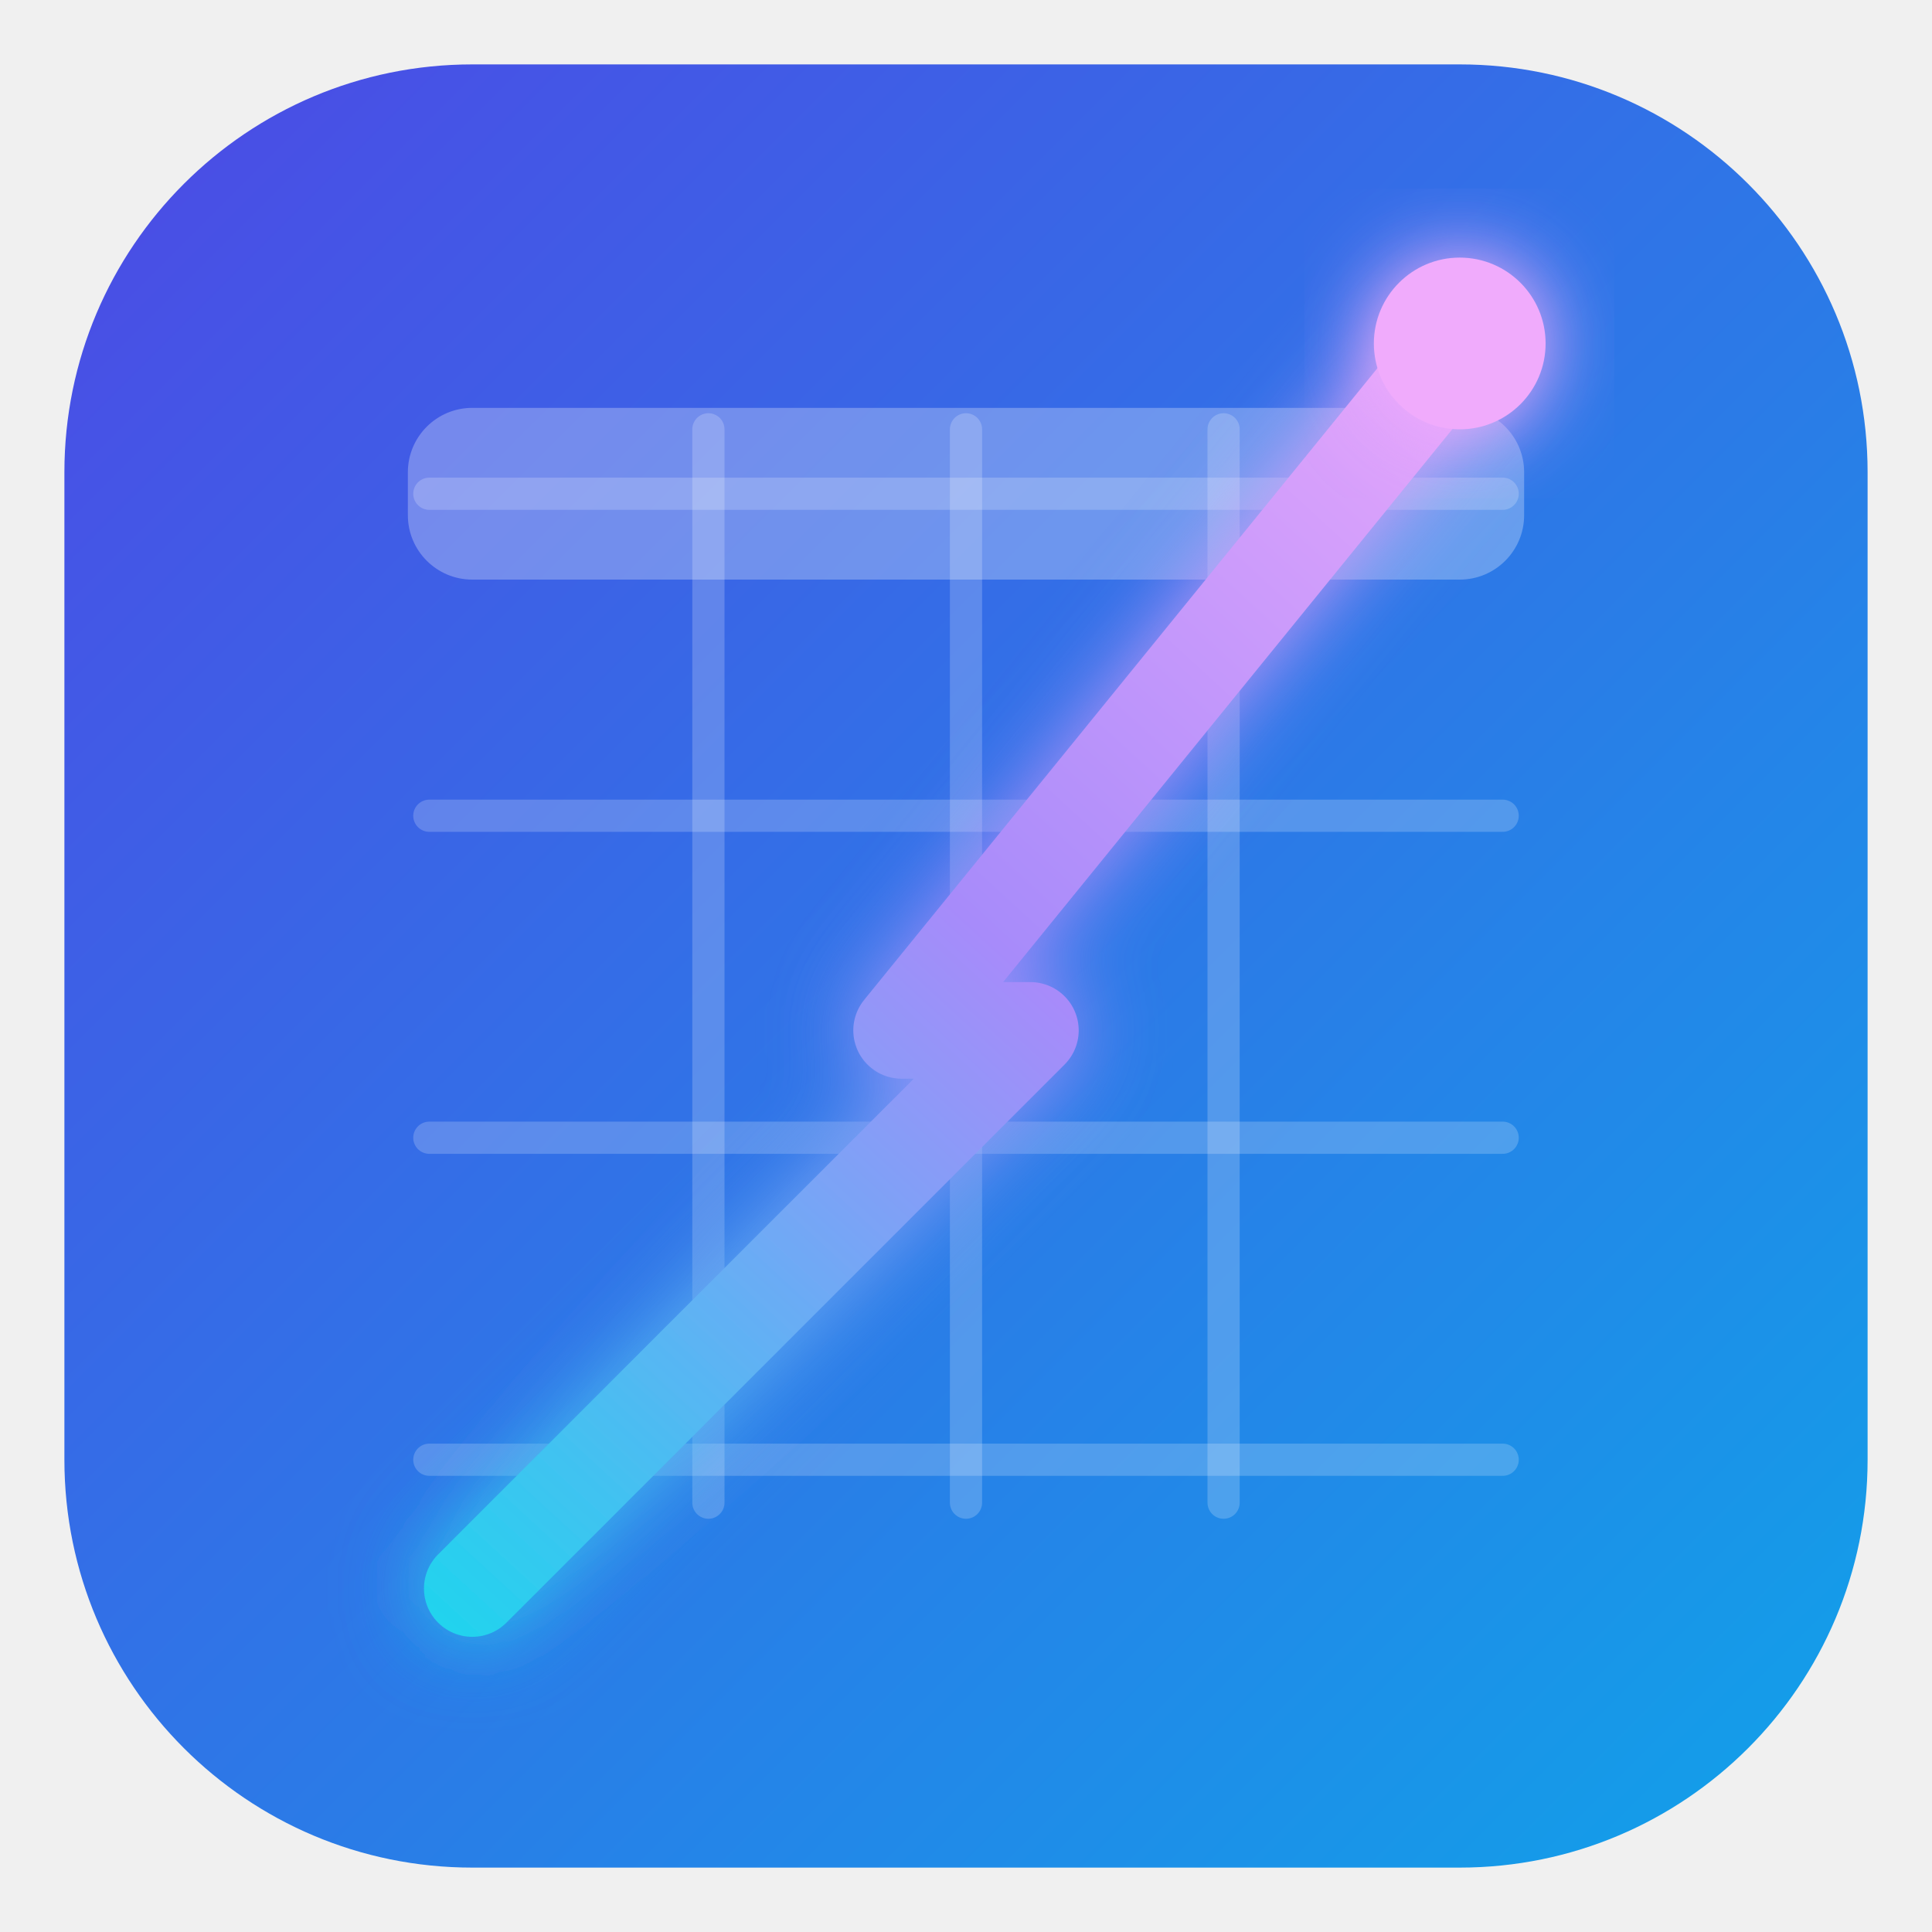
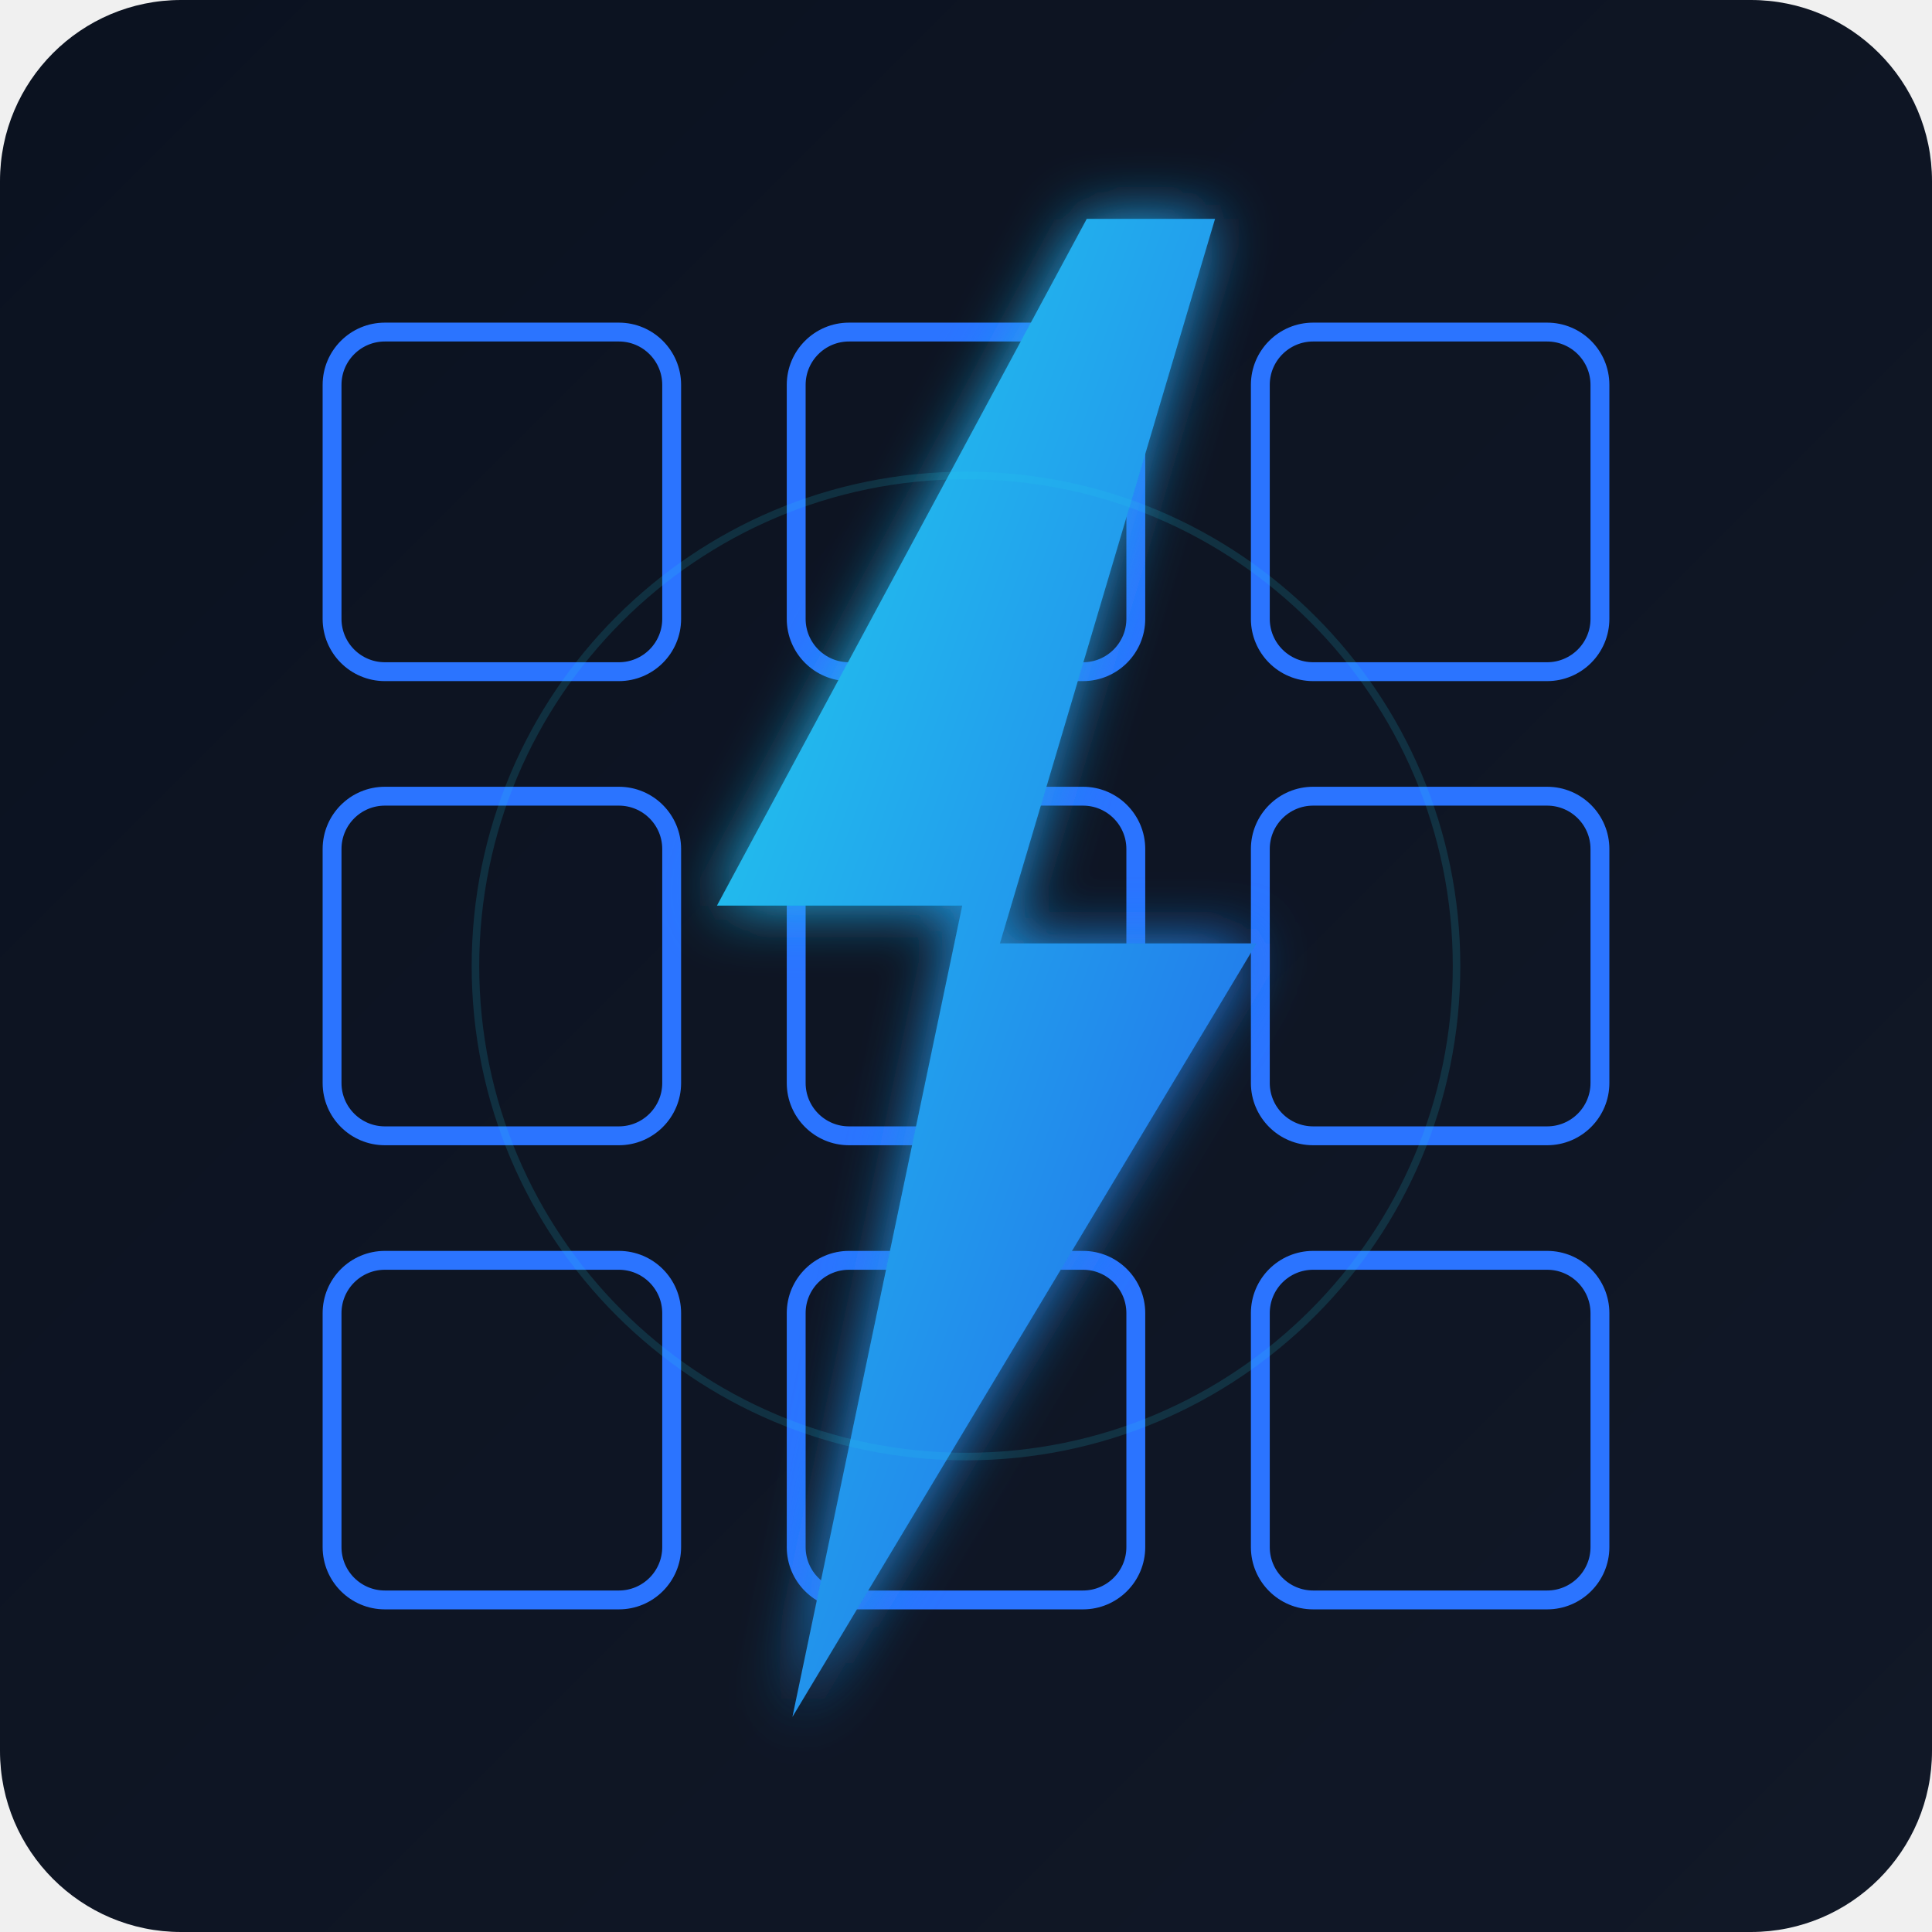
- <svg xmlns="http://www.w3.org/2000/svg" width="180" height="180" viewBox="0 0 180 180" fill="none" role="img" aria-label="Photon Grid logo">
+ <svg xmlns="http://www.w3.org/2000/svg" width="512" height="512" viewBox="0 0 512 512" fill="none">
  <defs>
-     <linearGradient id="pg-bg" x1="0" y1="0" x2="180" y2="180" gradientUnits="userSpaceOnUse">
-       <stop offset="0" stop-color="#4F46E5" />
-       <stop offset="1" stop-color="#0EA5E9" />
+     <linearGradient id="bg" x1="0" y1="0" x2="1" y2="1">
+       <stop offset="0%" stop-color="#0B1220" />
+       <stop offset="100%" stop-color="#111827" />
    </linearGradient>
-     <linearGradient id="pg-photon" x1="40" y1="150" x2="150" y2="30" gradientUnits="userSpaceOnUse">
-       <stop offset="0" stop-color="#22D3EE" />
-       <stop offset="0.5" stop-color="#A78BFA" />
-       <stop offset="1" stop-color="#F0ABFC" />
+     <linearGradient id="bolt" x1="0" y1="0" x2="1" y2="1">
+       <stop offset="0%" stop-color="#22D3EE" />
+       <stop offset="100%" stop-color="#2563EB" />
    </linearGradient>
-     <filter id="pg-glow" x="-40%" y="-40%" width="180%" height="180%">
-       <feGaussianBlur stdDeviation="4" result="b" />
+     <filter id="glow" x="-50%" y="-50%" width="200%" height="200%">
+       <feGaussianBlur stdDeviation="8" result="blur" />
      <feMerge>
-         <feMergeNode in="b" />
+         <feMergeNode in="blur" />
        <feMergeNode in="SourceGraphic" />
      </feMerge>
    </filter>
  </defs>
-   <rect x="6" y="6" width="168" height="168" rx="38" fill="url(#pg-bg)" />
-   <g stroke="#FFFFFF" stroke-opacity="0.20" stroke-width="3" stroke-linecap="round">
-     <line x1="40" y1="46" x2="140" y2="46" />
-     <line x1="40" y1="76" x2="140" y2="76" />
-     <line x1="40" y1="106" x2="140" y2="106" />
-     <line x1="40" y1="136" x2="140" y2="136" />
-     <line x1="66" y1="40" x2="66" y2="140" />
-     <line x1="90" y1="40" x2="90" y2="140" />
-     <line x1="114" y1="40" x2="114" y2="140" />
+   <rect width="512" height="512" rx="48" fill="url(#bg)" />
+   <g stroke="#2B74FF" stroke-width="5">
+     <rect x="88" y="88" width="90" height="90" rx="14" />
+     <rect x="211" y="88" width="90" height="90" rx="14" />
+     <rect x="334" y="88" width="90" height="90" rx="14" />
+     <rect x="88" y="211" width="90" height="90" rx="14" />
+     <rect x="211" y="211" width="90" height="90" rx="14" />
+     <rect x="334" y="211" width="90" height="90" rx="14" />
+     <rect x="88" y="334" width="90" height="90" rx="14" />
+     <rect x="211" y="334" width="90" height="90" rx="14" />
+     <rect x="334" y="334" width="90" height="90" rx="14" />
  </g>
-   <rect x="38" y="38" width="104" height="16" rx="6" fill="#FFFFFF" fill-opacity="0.28" />
-   <path d="M44 148 L96 96 L84 96 L136 32" stroke="url(#pg-photon)" stroke-width="9" stroke-linecap="round" stroke-linejoin="round" fill="none" filter="url(#pg-glow)" />
-   <circle cx="136" cy="32" r="8" fill="#F0ABFC" filter="url(#pg-glow)" />
+   <path d="M288 58        L190 240        L255 240        L210 455        L333 250        L265 250        L322 58Z" fill="url(#bolt)" filter="url(#glow)" />
+   <circle cx="256" cy="256" r="130" stroke="#22D3EE" stroke-opacity="0.15" stroke-width="2" />
</svg>
